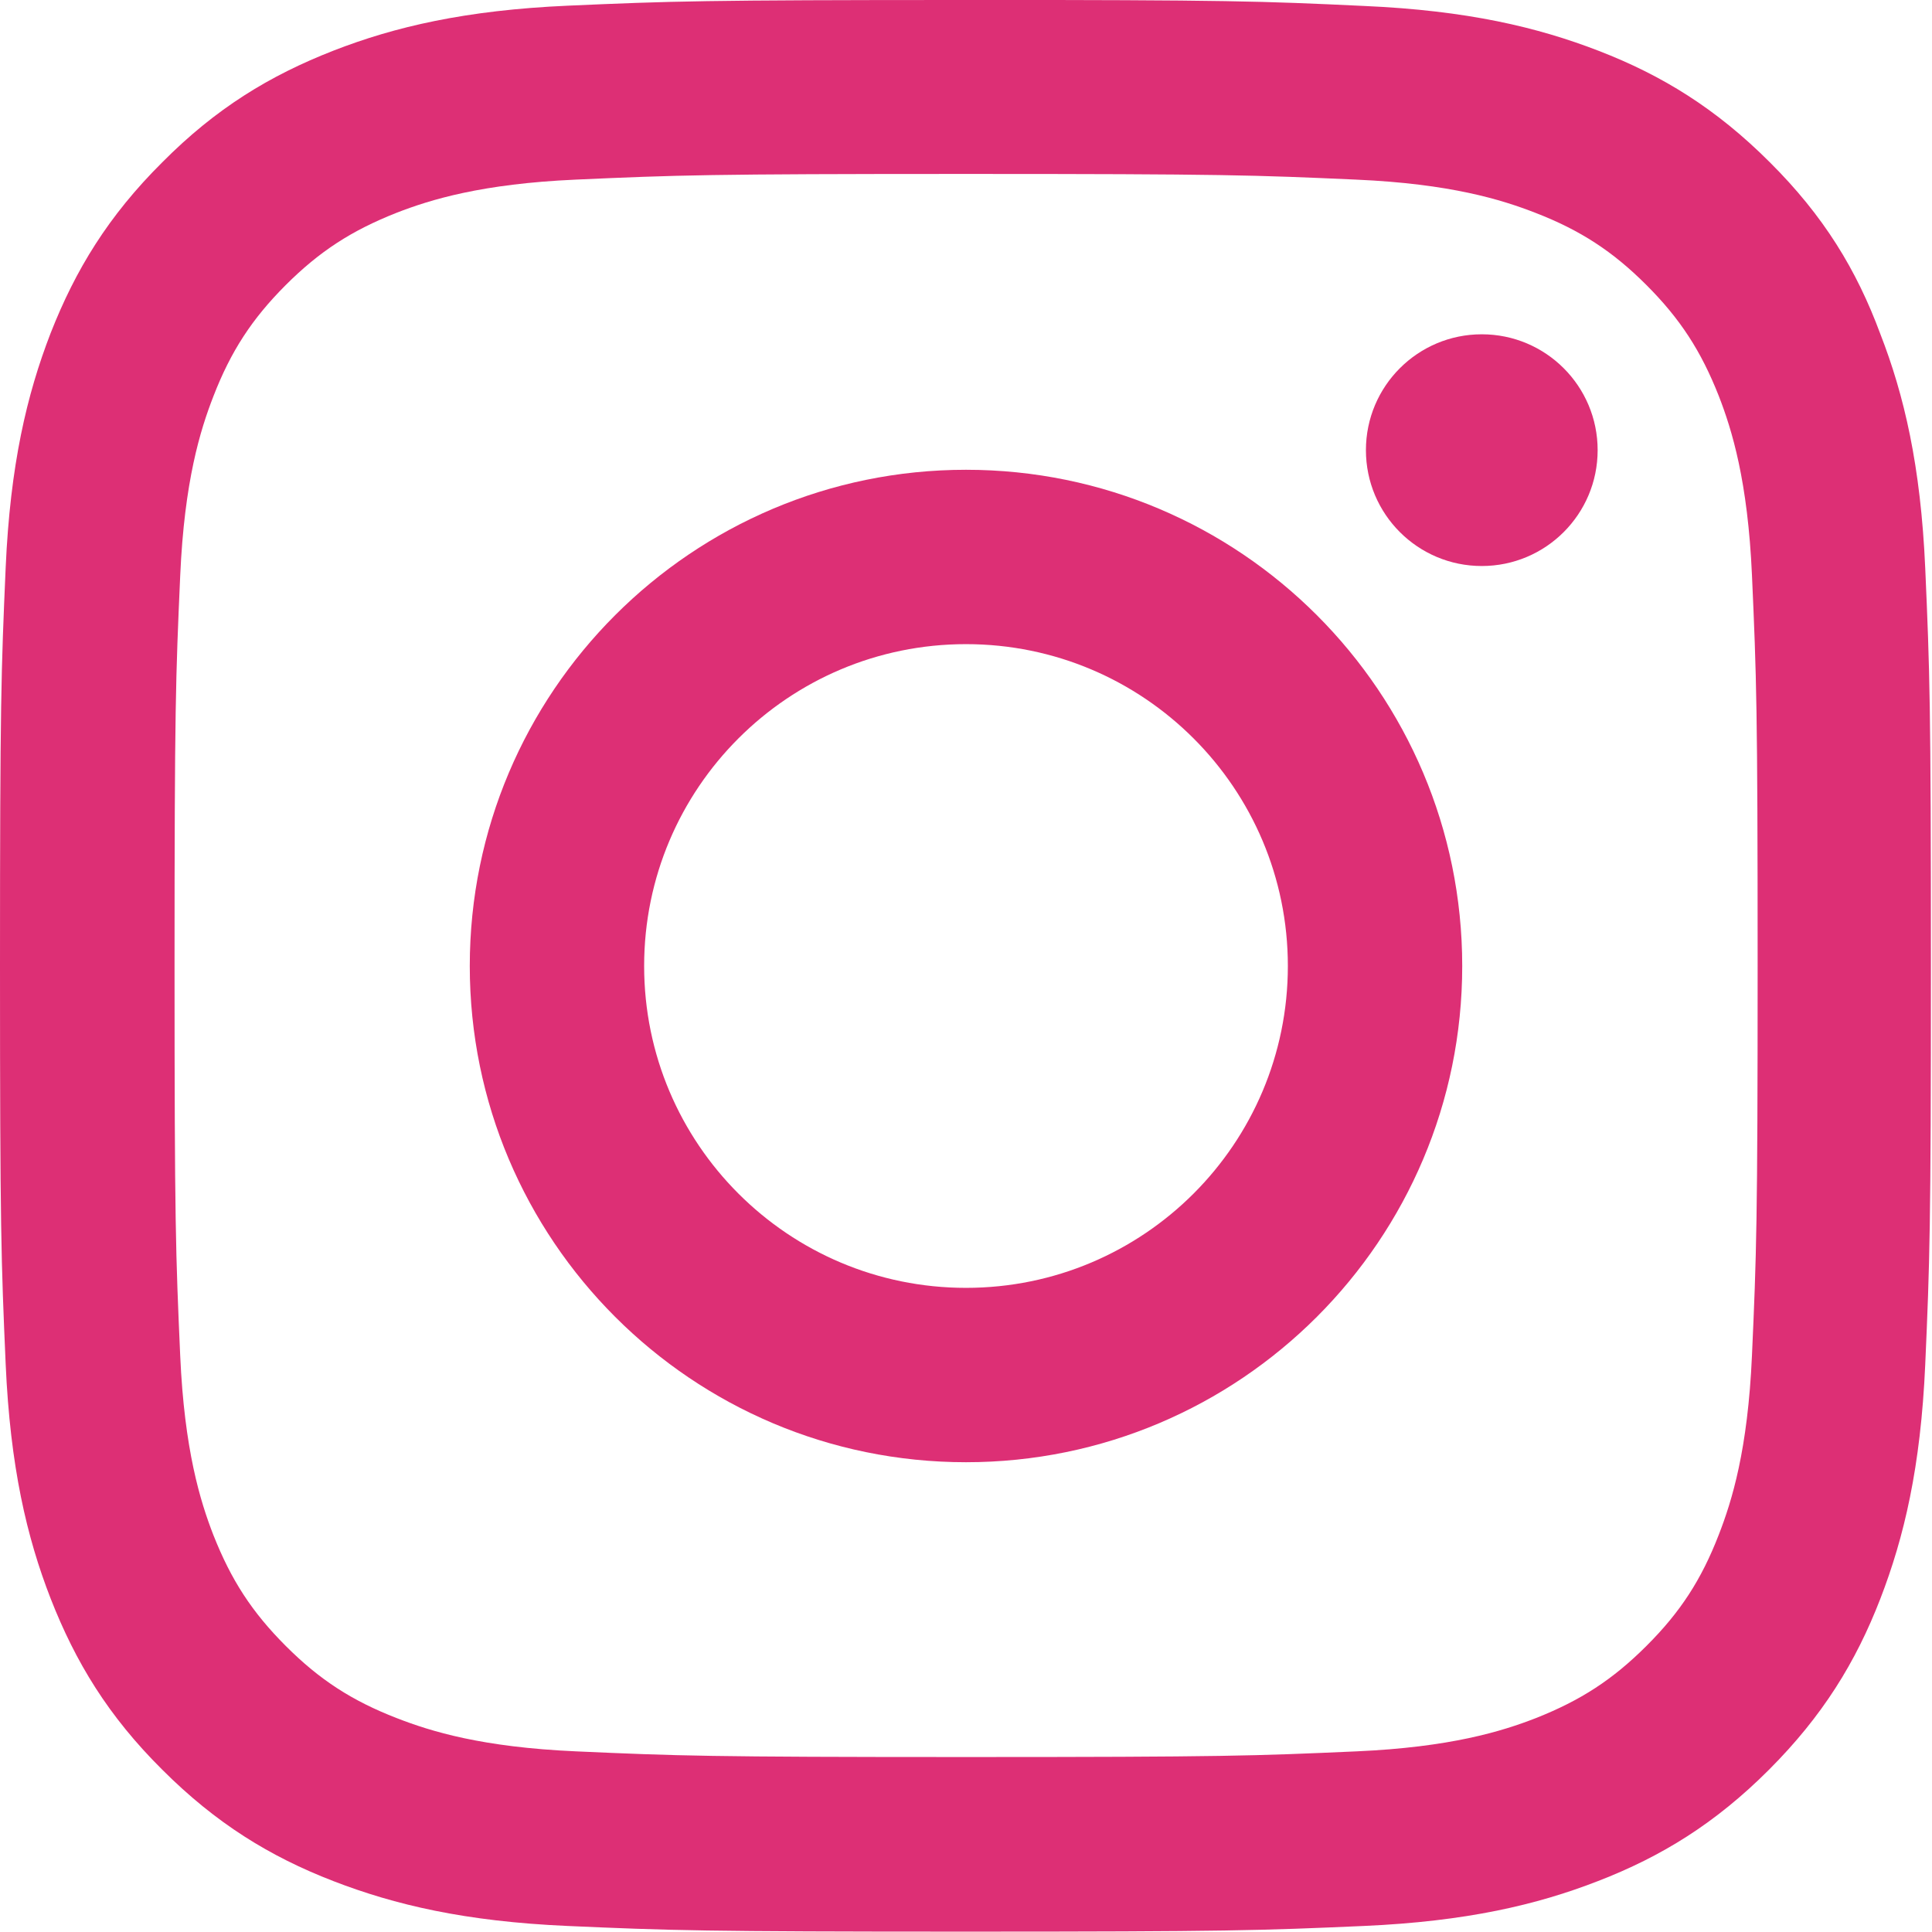
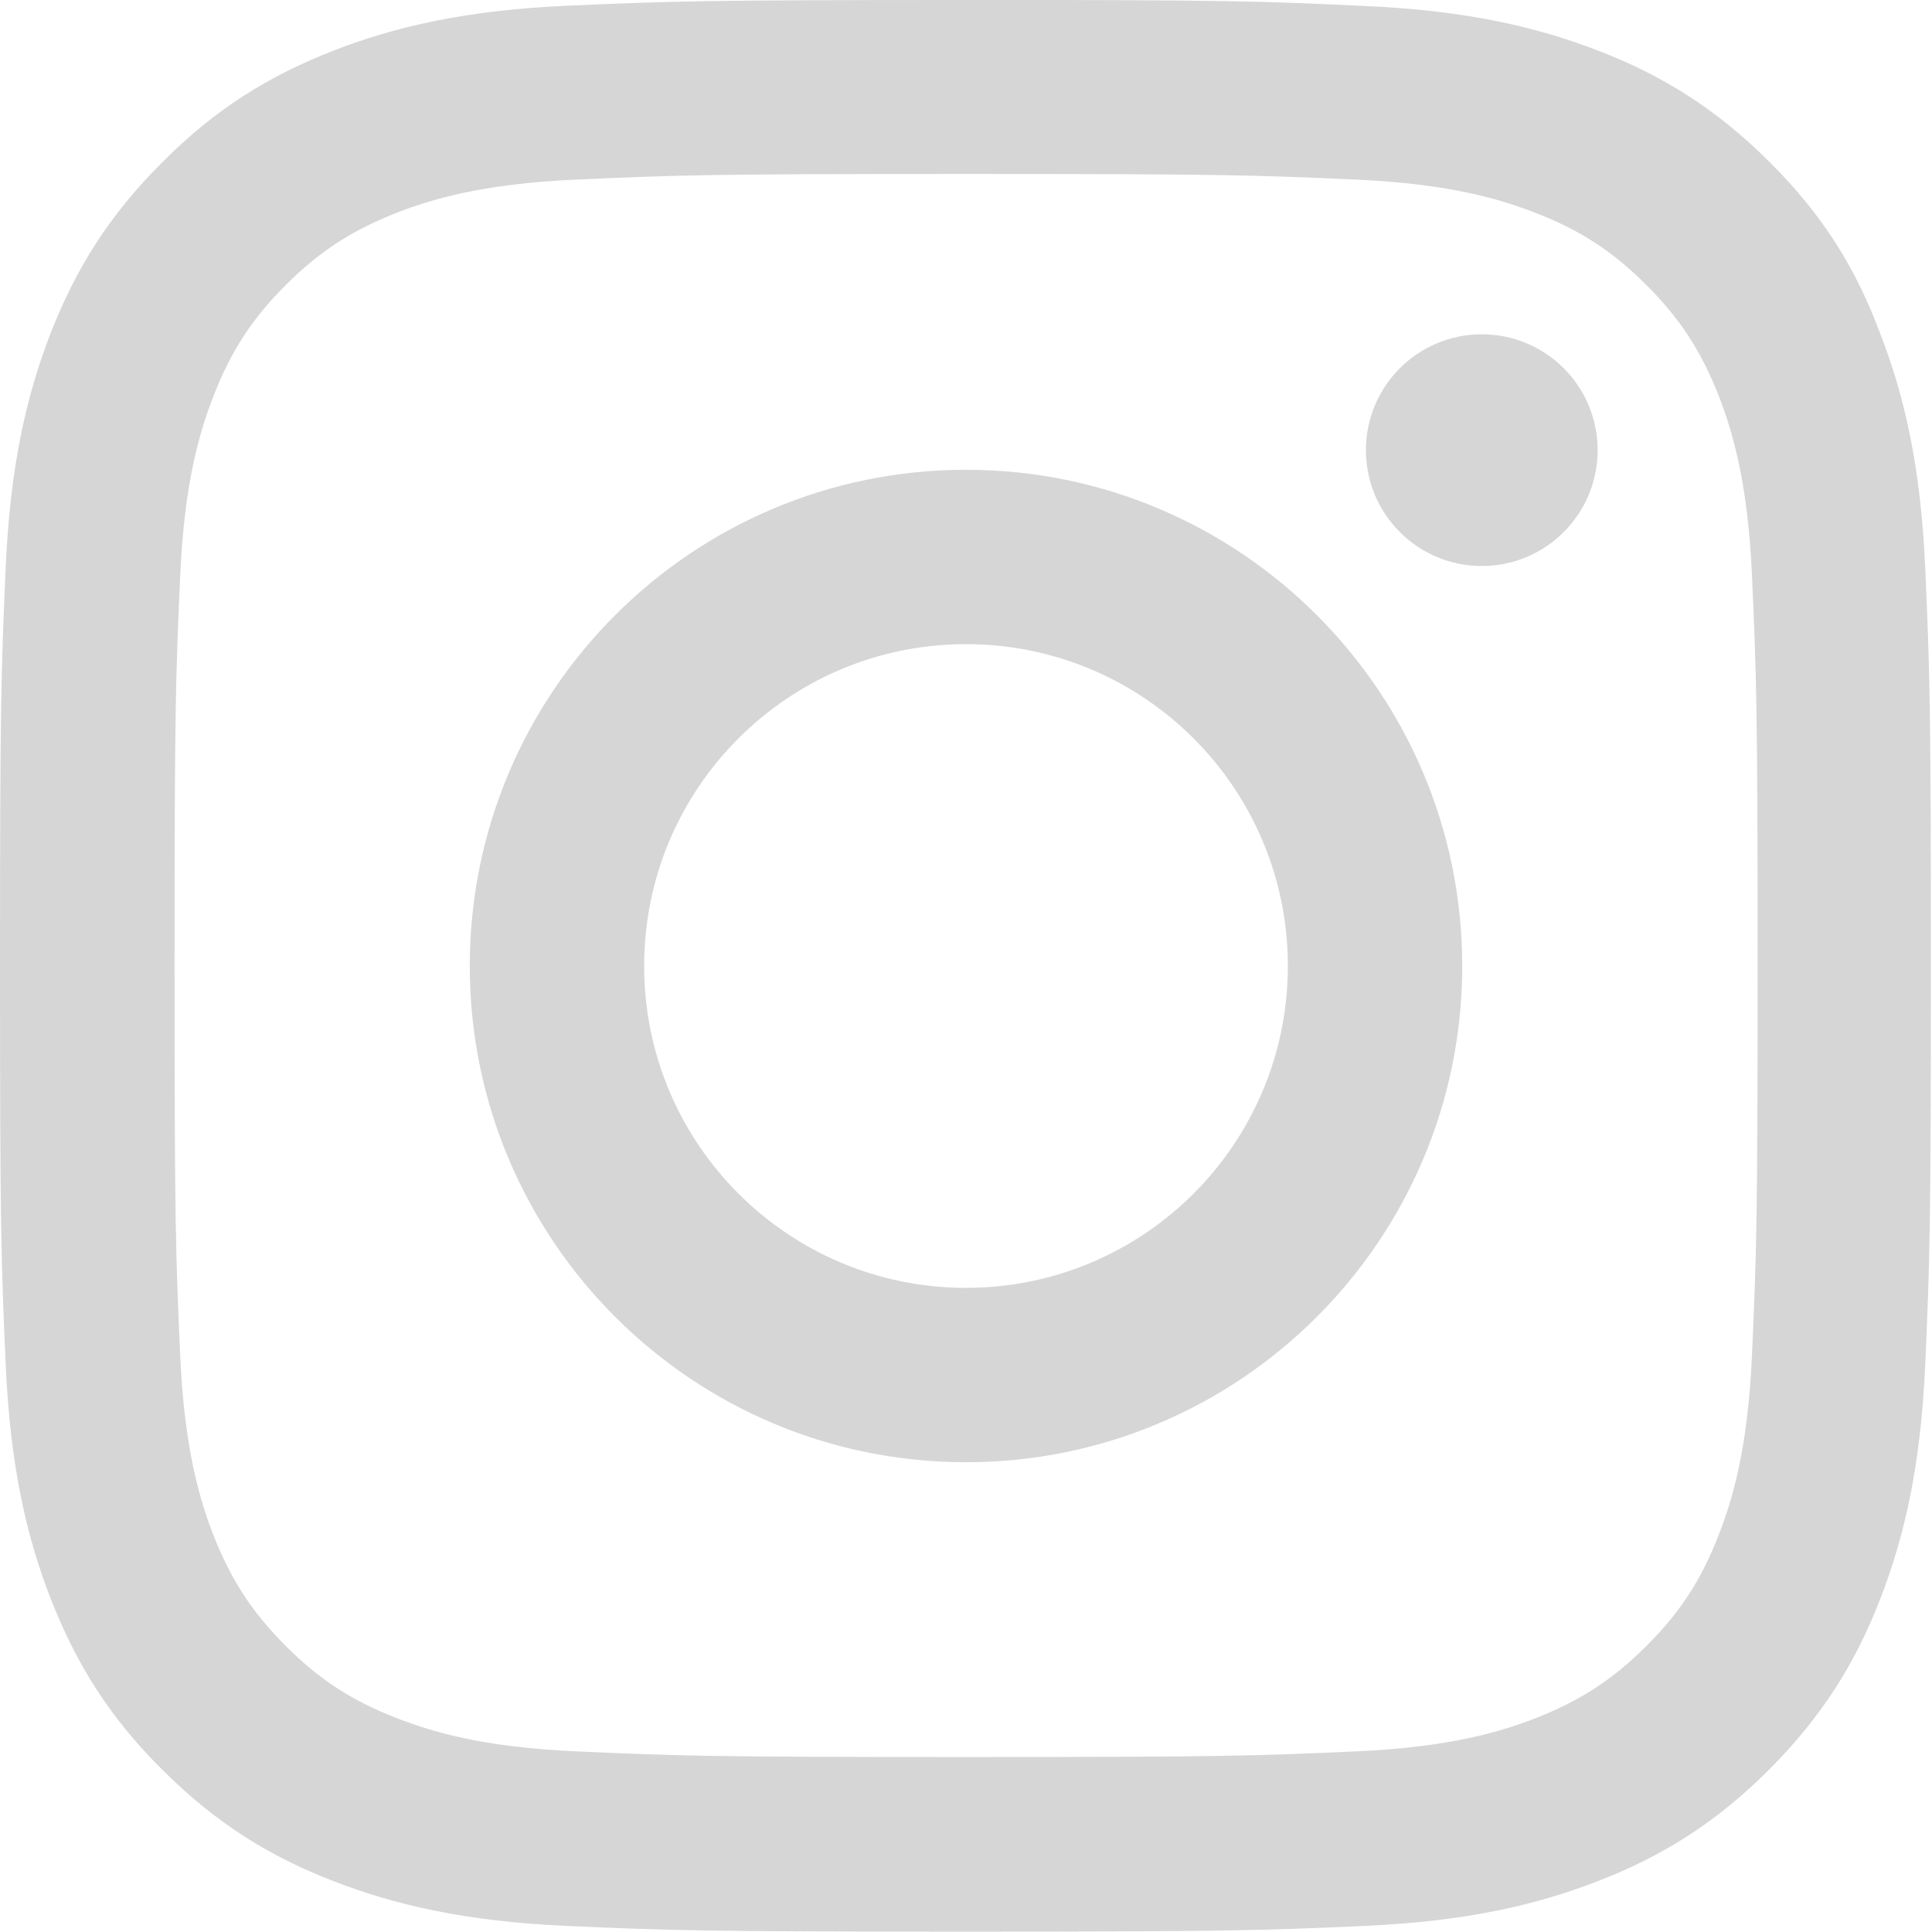
<svg xmlns="http://www.w3.org/2000/svg" version="1.1" width="32" height="32" viewBox="0 0 32 32">
-   <path fill="#dd2f75" d="M16 2.881c4.275 0 4.781 0.019 6.462 0.094 1.563 0.069 2.406 0.331 2.969 0.55 0.744 0.288 1.281 0.638 1.837 1.194 0.563 0.563 0.906 1.094 1.2 1.838 0.219 0.563 0.481 1.412 0.55 2.969 0.075 1.688 0.094 2.194 0.094 6.463s-0.019 4.781-0.094 6.463c-0.069 1.563-0.331 2.406-0.55 2.969-0.288 0.744-0.637 1.281-1.194 1.837-0.563 0.563-1.094 0.906-1.837 1.2-0.563 0.219-1.413 0.481-2.969 0.55-1.688 0.075-2.194 0.094-6.463 0.094s-4.781-0.019-6.463-0.094c-1.563-0.069-2.406-0.331-2.969-0.55-0.744-0.288-1.281-0.637-1.838-1.194-0.563-0.563-0.906-1.094-1.2-1.837-0.219-0.563-0.481-1.413-0.55-2.969-0.075-1.688-0.094-2.194-0.094-6.463s0.019-4.781 0.094-6.463c0.069-1.563 0.331-2.406 0.55-2.969 0.288-0.744 0.638-1.281 1.194-1.838 0.563-0.563 1.094-0.906 1.838-1.2 0.563-0.219 1.412-0.481 2.969-0.55 1.681-0.075 2.188-0.094 6.463-0.094zM16 0c-4.344 0-4.887 0.019-6.594 0.094-1.7 0.075-2.869 0.35-3.881 0.744-1.056 0.412-1.95 0.956-2.837 1.85-0.894 0.888-1.438 1.781-1.85 2.831-0.394 1.019-0.669 2.181-0.744 3.881-0.075 1.713-0.094 2.256-0.094 6.6s0.019 4.887 0.094 6.594c0.075 1.7 0.35 2.869 0.744 3.881 0.413 1.056 0.956 1.95 1.85 2.837 0.887 0.887 1.781 1.438 2.831 1.844 1.019 0.394 2.181 0.669 3.881 0.744 1.706 0.075 2.25 0.094 6.594 0.094s4.888-0.019 6.594-0.094c1.7-0.075 2.869-0.35 3.881-0.744 1.050-0.406 1.944-0.956 2.831-1.844s1.438-1.781 1.844-2.831c0.394-1.019 0.669-2.181 0.744-3.881 0.075-1.706 0.094-2.25 0.094-6.594s-0.019-4.887-0.094-6.594c-0.075-1.7-0.35-2.869-0.744-3.881-0.394-1.063-0.938-1.956-1.831-2.844-0.887-0.887-1.781-1.438-2.831-1.844-1.019-0.394-2.181-0.669-3.881-0.744-1.712-0.081-2.256-0.1-6.6-0.1v0z" />
-   <path fill="#dd2f75" d="M16 7.781c-4.537 0-8.219 3.681-8.219 8.219s3.681 8.219 8.219 8.219 8.219-3.681 8.219-8.219c0-4.537-3.681-8.219-8.219-8.219zM16 21.331c-2.944 0-5.331-2.387-5.331-5.331s2.387-5.331 5.331-5.331c2.944 0 5.331 2.387 5.331 5.331s-2.387 5.331-5.331 5.331z" />
-   <path fill="#dd2f75" d="M26.462 7.456c0 1.060-0.859 1.919-1.919 1.919s-1.919-0.859-1.919-1.919c0-1.060 0.859-1.919 1.919-1.919s1.919 0.859 1.919 1.919z" />
+   <path fill="#d6d6d6" d="M16 2.881c4.275 0 4.781 0.019 6.462 0.094 1.563 0.069 2.406 0.331 2.969 0.55 0.744 0.288 1.281 0.638 1.837 1.194 0.563 0.563 0.906 1.094 1.2 1.838 0.219 0.563 0.481 1.412 0.55 2.969 0.075 1.688 0.094 2.194 0.094 6.463s-0.019 4.781-0.094 6.463c-0.069 1.563-0.331 2.406-0.55 2.969-0.288 0.744-0.637 1.281-1.194 1.837-0.563 0.563-1.094 0.906-1.837 1.2-0.563 0.219-1.413 0.481-2.969 0.55-1.688 0.075-2.194 0.094-6.463 0.094s-4.781-0.019-6.463-0.094c-1.563-0.069-2.406-0.331-2.969-0.55-0.744-0.288-1.281-0.637-1.838-1.194-0.563-0.563-0.906-1.094-1.2-1.837-0.219-0.563-0.481-1.413-0.55-2.969-0.075-1.688-0.094-2.194-0.094-6.463s0.019-4.781 0.094-6.463c0.069-1.563 0.331-2.406 0.55-2.969 0.288-0.744 0.638-1.281 1.194-1.838 0.563-0.563 1.094-0.906 1.838-1.2 0.563-0.219 1.412-0.481 2.969-0.55 1.681-0.075 2.188-0.094 6.463-0.094zM16 0c-4.344 0-4.887 0.019-6.594 0.094-1.7 0.075-2.869 0.35-3.881 0.744-1.056 0.412-1.95 0.956-2.837 1.85-0.894 0.888-1.438 1.781-1.85 2.831-0.394 1.019-0.669 2.181-0.744 3.881-0.075 1.713-0.094 2.256-0.094 6.6s0.019 4.887 0.094 6.594c0.075 1.7 0.35 2.869 0.744 3.881 0.413 1.056 0.956 1.95 1.85 2.837 0.887 0.887 1.781 1.438 2.831 1.844 1.019 0.394 2.181 0.669 3.881 0.744 1.706 0.075 2.25 0.094 6.594 0.094s4.888-0.019 6.594-0.094c1.7-0.075 2.869-0.35 3.881-0.744 1.050-0.406 1.944-0.956 2.831-1.844s1.438-1.781 1.844-2.831c0.394-1.019 0.669-2.181 0.744-3.881 0.075-1.706 0.094-2.25 0.094-6.594s-0.019-4.887-0.094-6.594c-0.075-1.7-0.35-2.869-0.744-3.881-0.394-1.063-0.938-1.956-1.831-2.844-0.887-0.887-1.781-1.438-2.831-1.844-1.019-0.394-2.181-0.669-3.881-0.744-1.712-0.081-2.256-0.1-6.6-0.1v0z" />
+   <path fill="#d6d6d6" d="M16 7.781c-4.537 0-8.219 3.681-8.219 8.219s3.681 8.219 8.219 8.219 8.219-3.681 8.219-8.219c0-4.537-3.681-8.219-8.219-8.219zM16 21.331c-2.944 0-5.331-2.387-5.331-5.331s2.387-5.331 5.331-5.331c2.944 0 5.331 2.387 5.331 5.331s-2.387 5.331-5.331 5.331z" />
+   <path fill="#d6d6d6" d="M26.462 7.456c0 1.060-0.859 1.919-1.919 1.919s-1.919-0.859-1.919-1.919c0-1.060 0.859-1.919 1.919-1.919s1.919 0.859 1.919 1.919z" />
</svg>
